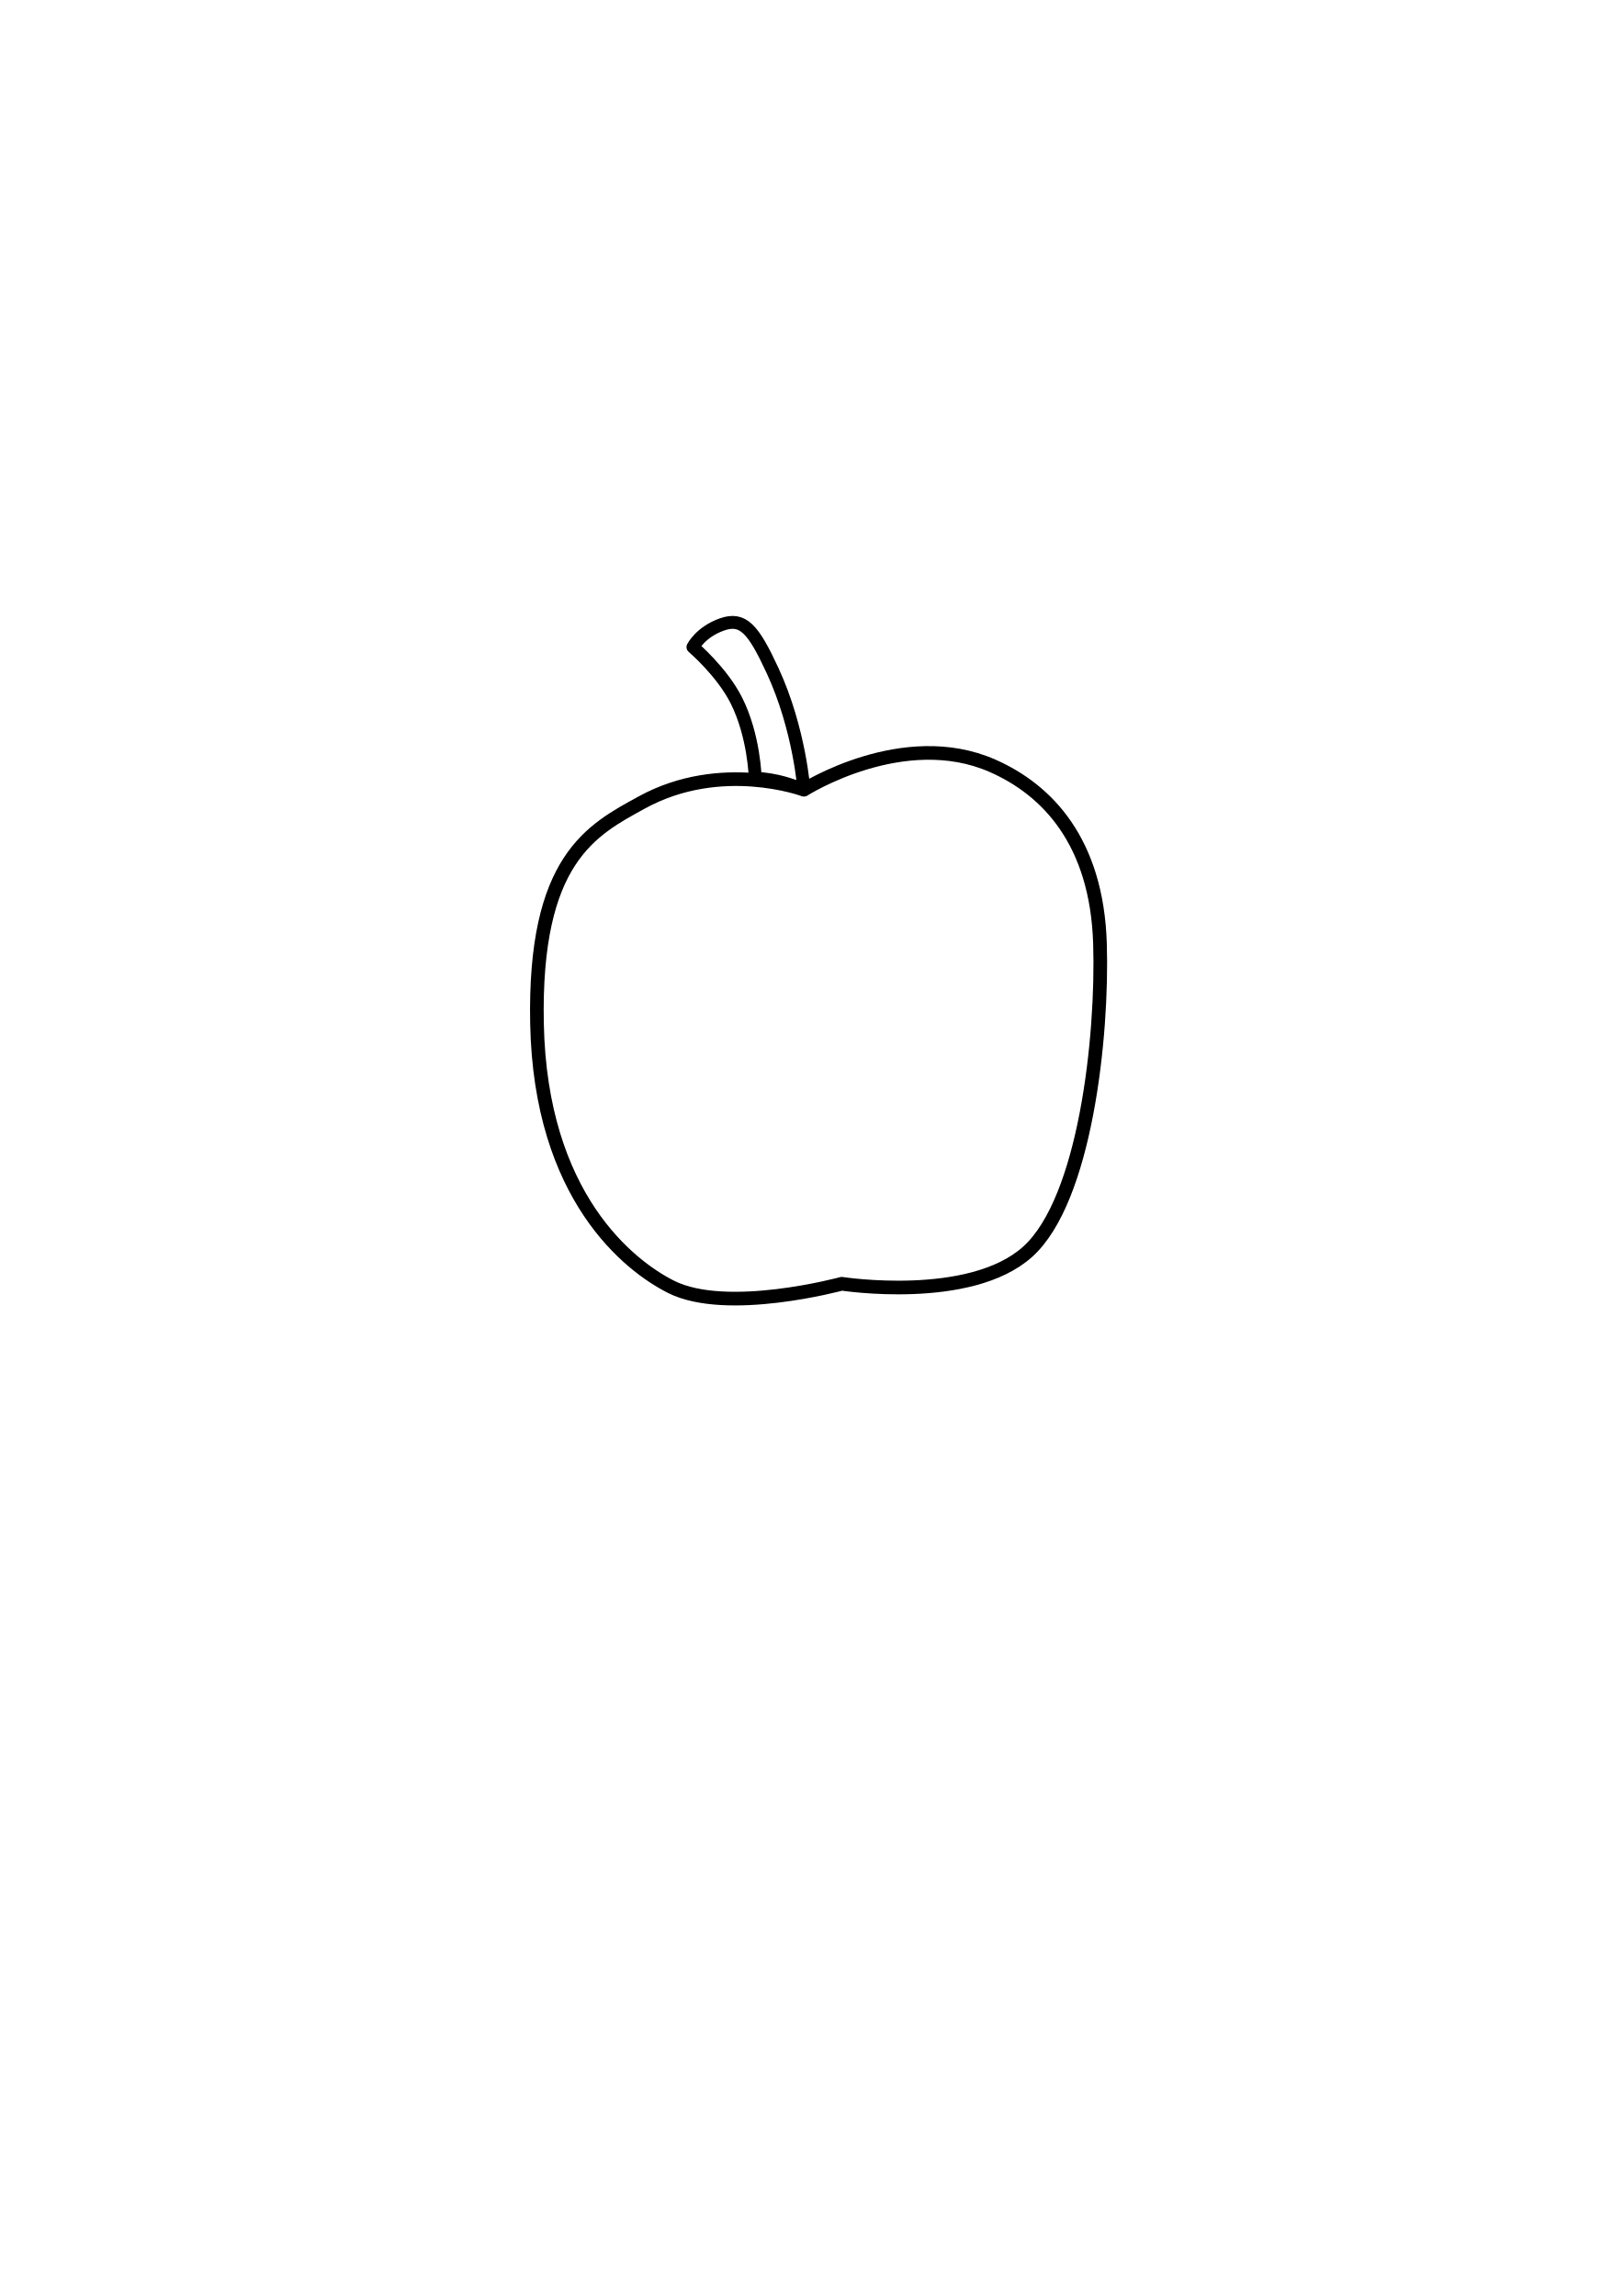
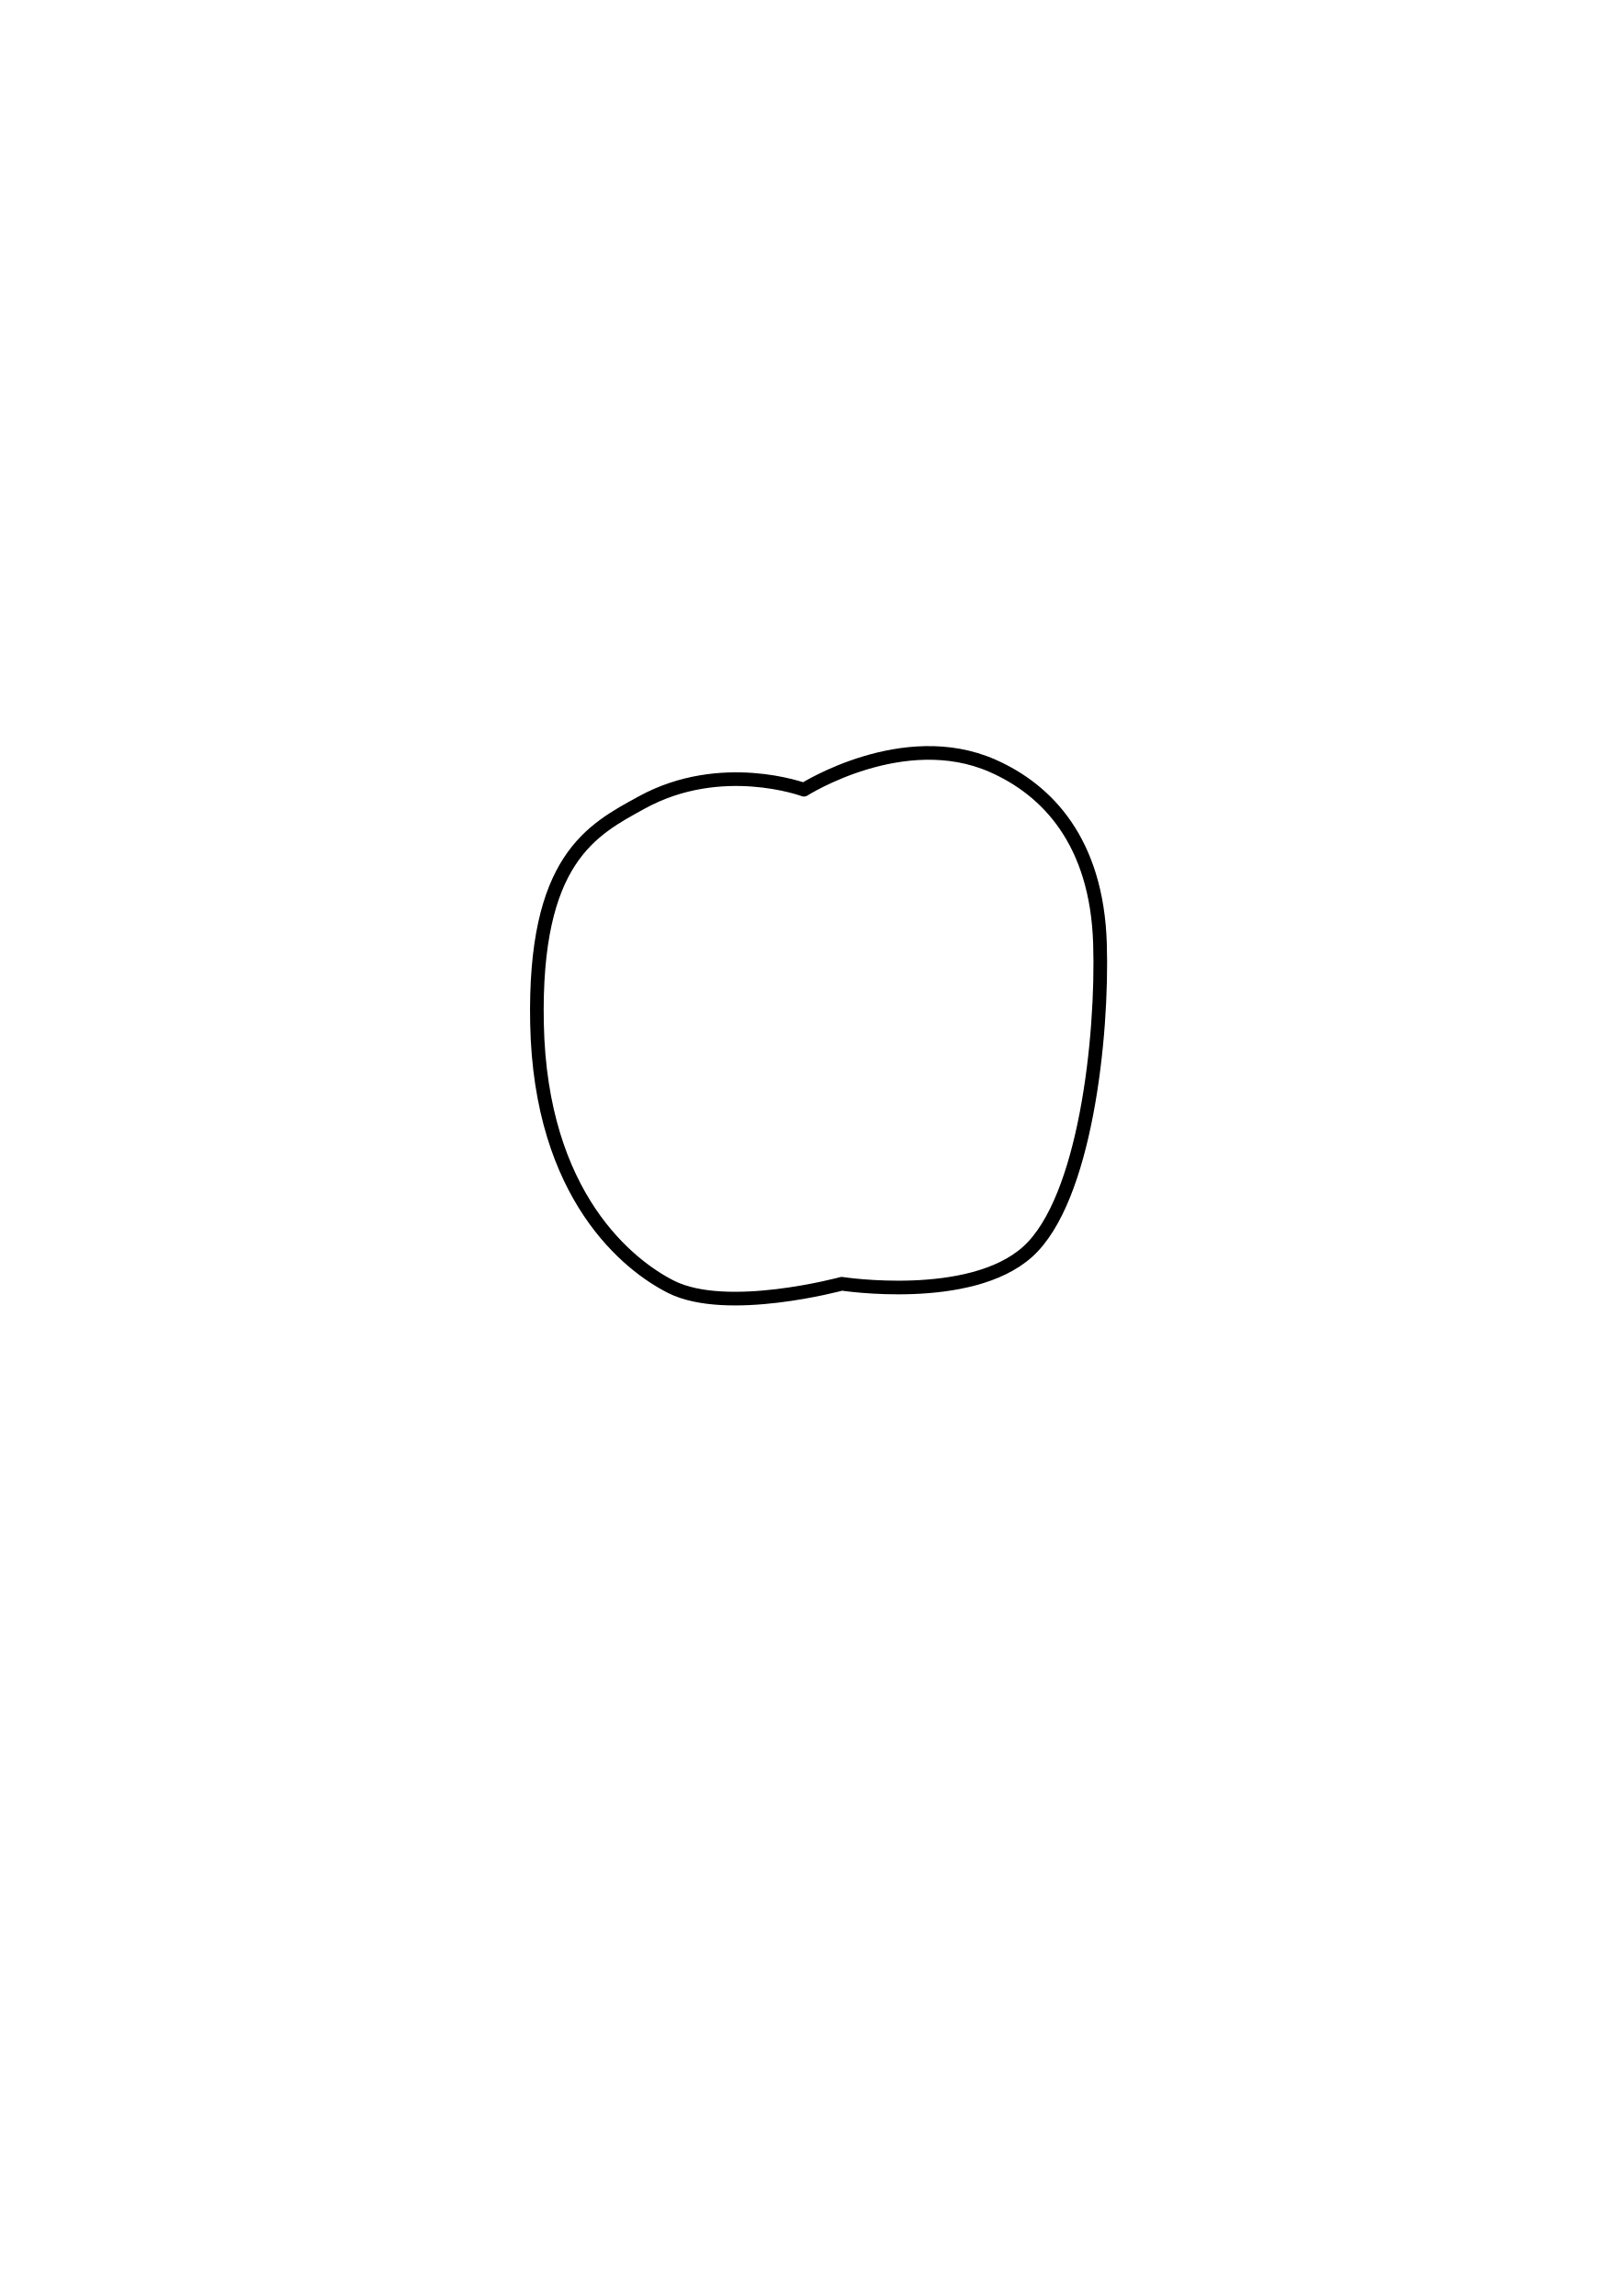
<svg xmlns="http://www.w3.org/2000/svg" width="210mm" height="297mm" viewBox="0 0 210 297" version="1.1" id="svg5">
  <defs id="defs2" />
  <g id="layer1" style="display:none;opacity:0.22">
    <path style="fill:none;stroke:#000000;stroke-width:0.265px;stroke-linecap:butt;stroke-linejoin:miter;stroke-opacity:1" d="m 94.92,100.05 c -2.198,-1 -4.369,-2.215 -6.784,-2.607 -3.943,-0.64 -7.56,0.768 -11.087,2.355 -1.151,0.518 -2.881,1.114 -3.868,2.004 -0.748,0.674 -1.324,1.516 -1.99,2.271 -1.313,1.485 -2.137,2.236 -3.154,3.98 -2.31,3.964 -3.059,9.032 -3.84,13.483 -0.599,3.41 -1.159,6.872 -1.206,10.344 -0.053,3.893 1.104,7.654 2.117,11.366 1.245,4.564 2.398,7.584 4.99,11.52 0.447,0.679 2.454,3.808 2.845,4.303 2.346,2.97 6.464,4.503 9.98,5.411 3.279,0.846 5.872,1.671 9.349,1.009 1.809,-0.344 3.942,-1.236 5.017,-2.803 0.543,-0.791 0.792,-2.02 1.71,-2.481 0.752,0.603 1.523,1.183 2.257,1.809 2.337,1.995 5.031,2.478 7.751,3.714 2.535,1.152 4.95,2.337 7.85,1.963 3.151,-0.407 7.652,-2.69 9.783,-5.06 1.526,-1.696 2.475,-3.842 3.672,-5.761 1.159,-1.858 2.204,-3.738 3.014,-5.788 1.007,-2.55 0.91,-5.182 0.967,-7.863 0.075,-3.547 0.056,-6.949 -0.28,-10.483 -0.467,-4.899 -0.662,-9.885 -1.864,-14.674 -0.734,-2.925 -2.371,-5.613 -3.686,-8.311 -0.819,-1.682 -1.498,-3.662 -2.775,-5.073 -0.655,-0.723 -1.469,-1.287 -2.159,-1.976 -1.38,-1.38 -2.007,-2.782 -3.756,-3.826 -1.084,-0.647 -2.527,-1.021 -3.743,-1.345 -5.436,-1.447 -11.114,-1.176 -16.371,0.617 -1.811,0.618 -2.704,3.076 -4.71,3.531" id="path78" />
    <path style="fill:none;stroke:#000000;stroke-width:0.265px;stroke-linecap:butt;stroke-linejoin:miter;stroke-opacity:1" d="m 94.92,100.05 c 0.635,-0.972 1.579,-1.801 1.906,-2.916 0.746,-2.544 -3.1,-7.353 -4.457,-9.586 -0.293,-0.481 -0.906,-1.115 -1.066,-1.668 -0.105,-0.363 1.59,-1.04 1.696,-1.094 1.747,-0.887 5.714,-3.315 7.681,-1.317 1.816,1.844 -0.946,9.807 -1.486,11.66 -1.136,3.897 -0.081,3.155 -4.274,4.919" id="path80" />
    <path style="fill:none;stroke:#000000;stroke-width:0.265px;stroke-linecap:butt;stroke-linejoin:miter;stroke-opacity:1" d="m 94.92,100.05 c 0,0 -39.652,-12.894 -30.093,37.926 9.559,50.82 35.644,29.684 35.644,29.684 0,0 11.382,9.489 22.272,3.056 10.89,-6.433 16.552,-15.375 17.436,-29.853 0.883,-14.478 1.387,-34.311 -3.728,-39.44 -5.116,-5.129 -5.144,-5.591 -14.857,-6.503 -9.713,-0.912 -21.795,7.764 -21.795,7.764 l -4.877,-2.635 v 0 l 1.514,11.983 -1.514,-11.983 c 0,0 -12.614,25.48 -1.794,9.67 10.82,-15.809 1.794,-9.67 1.794,-9.67" id="path115" />
  </g>
  <g id="layer2" style="display:none">
    <circle id="path150" style="fill:#000000;stroke:#000000;stroke-width:0.265" cx="140.614" cy="124.841" r="0.029" />
  </g>
  <g id="layer3">
    <path style="fill:none;stroke:#000000;stroke-width:1.765;stroke-linecap:round;stroke-linejoin:round;stroke-miterlimit:4;stroke-dasharray:none;stroke-opacity:1" d="m 103.971,102.153 c 0,0 12.859,-8.187 24.419,-3.085 7.051,3.112 13.466,9.789 13.876,22.999 0.374,12.057 -1.892,33.147 -9.362,39.86 -7.47,6.713 -24.038,4.134 -24.038,4.134 0,0 -14.843,4.05 -22.089,0.392 -5.405,-2.728 -16.871,-11.655 -17.324,-34.016 -0.431,-21.308 7.094,-25.091 13.553,-28.633 10.266,-5.631 20.965,-1.652 20.965,-1.652" id="path1174" />
-     <path style="fill:none;stroke:#000000;stroke-width:1.665;stroke-linecap:round;stroke-linejoin:round;stroke-miterlimit:4;stroke-dasharray:none;stroke-opacity:1" d="m 97.674,100.651 c 0,0 -0.121,-5.462 -2.449,-10.07 -1.871,-3.703 -5.604,-6.878 -5.604,-6.878 0,0 0.975,-1.943 3.743,-2.924 2.736,-0.969 4.059,0.574 6.551,5.954 3.547,7.657 4.078,15.669 4.055,15.421 -1.699,-0.636 -3.322,-1.297 -6.297,-1.503 z" id="path4399" />
  </g>
</svg>
